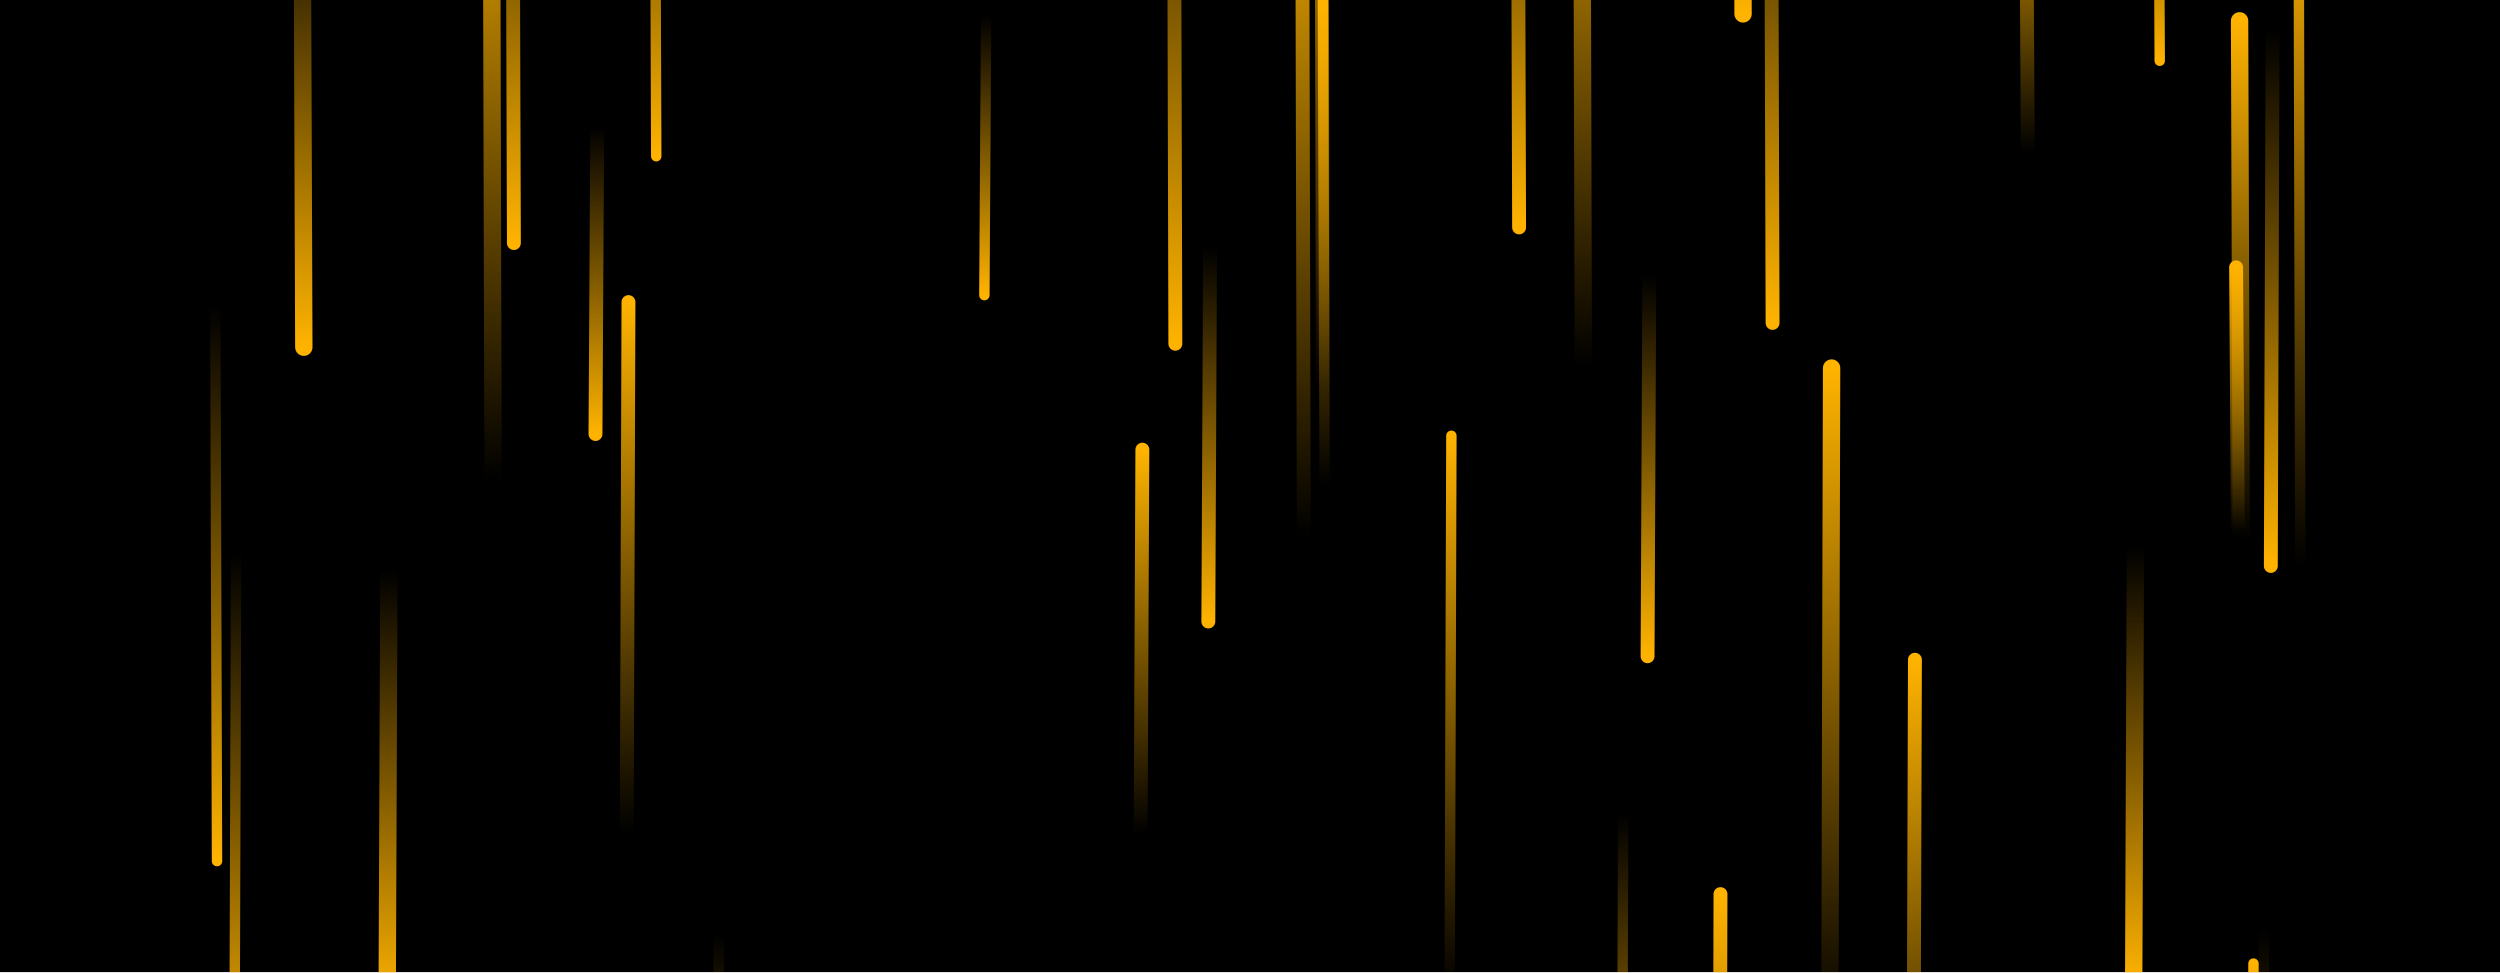
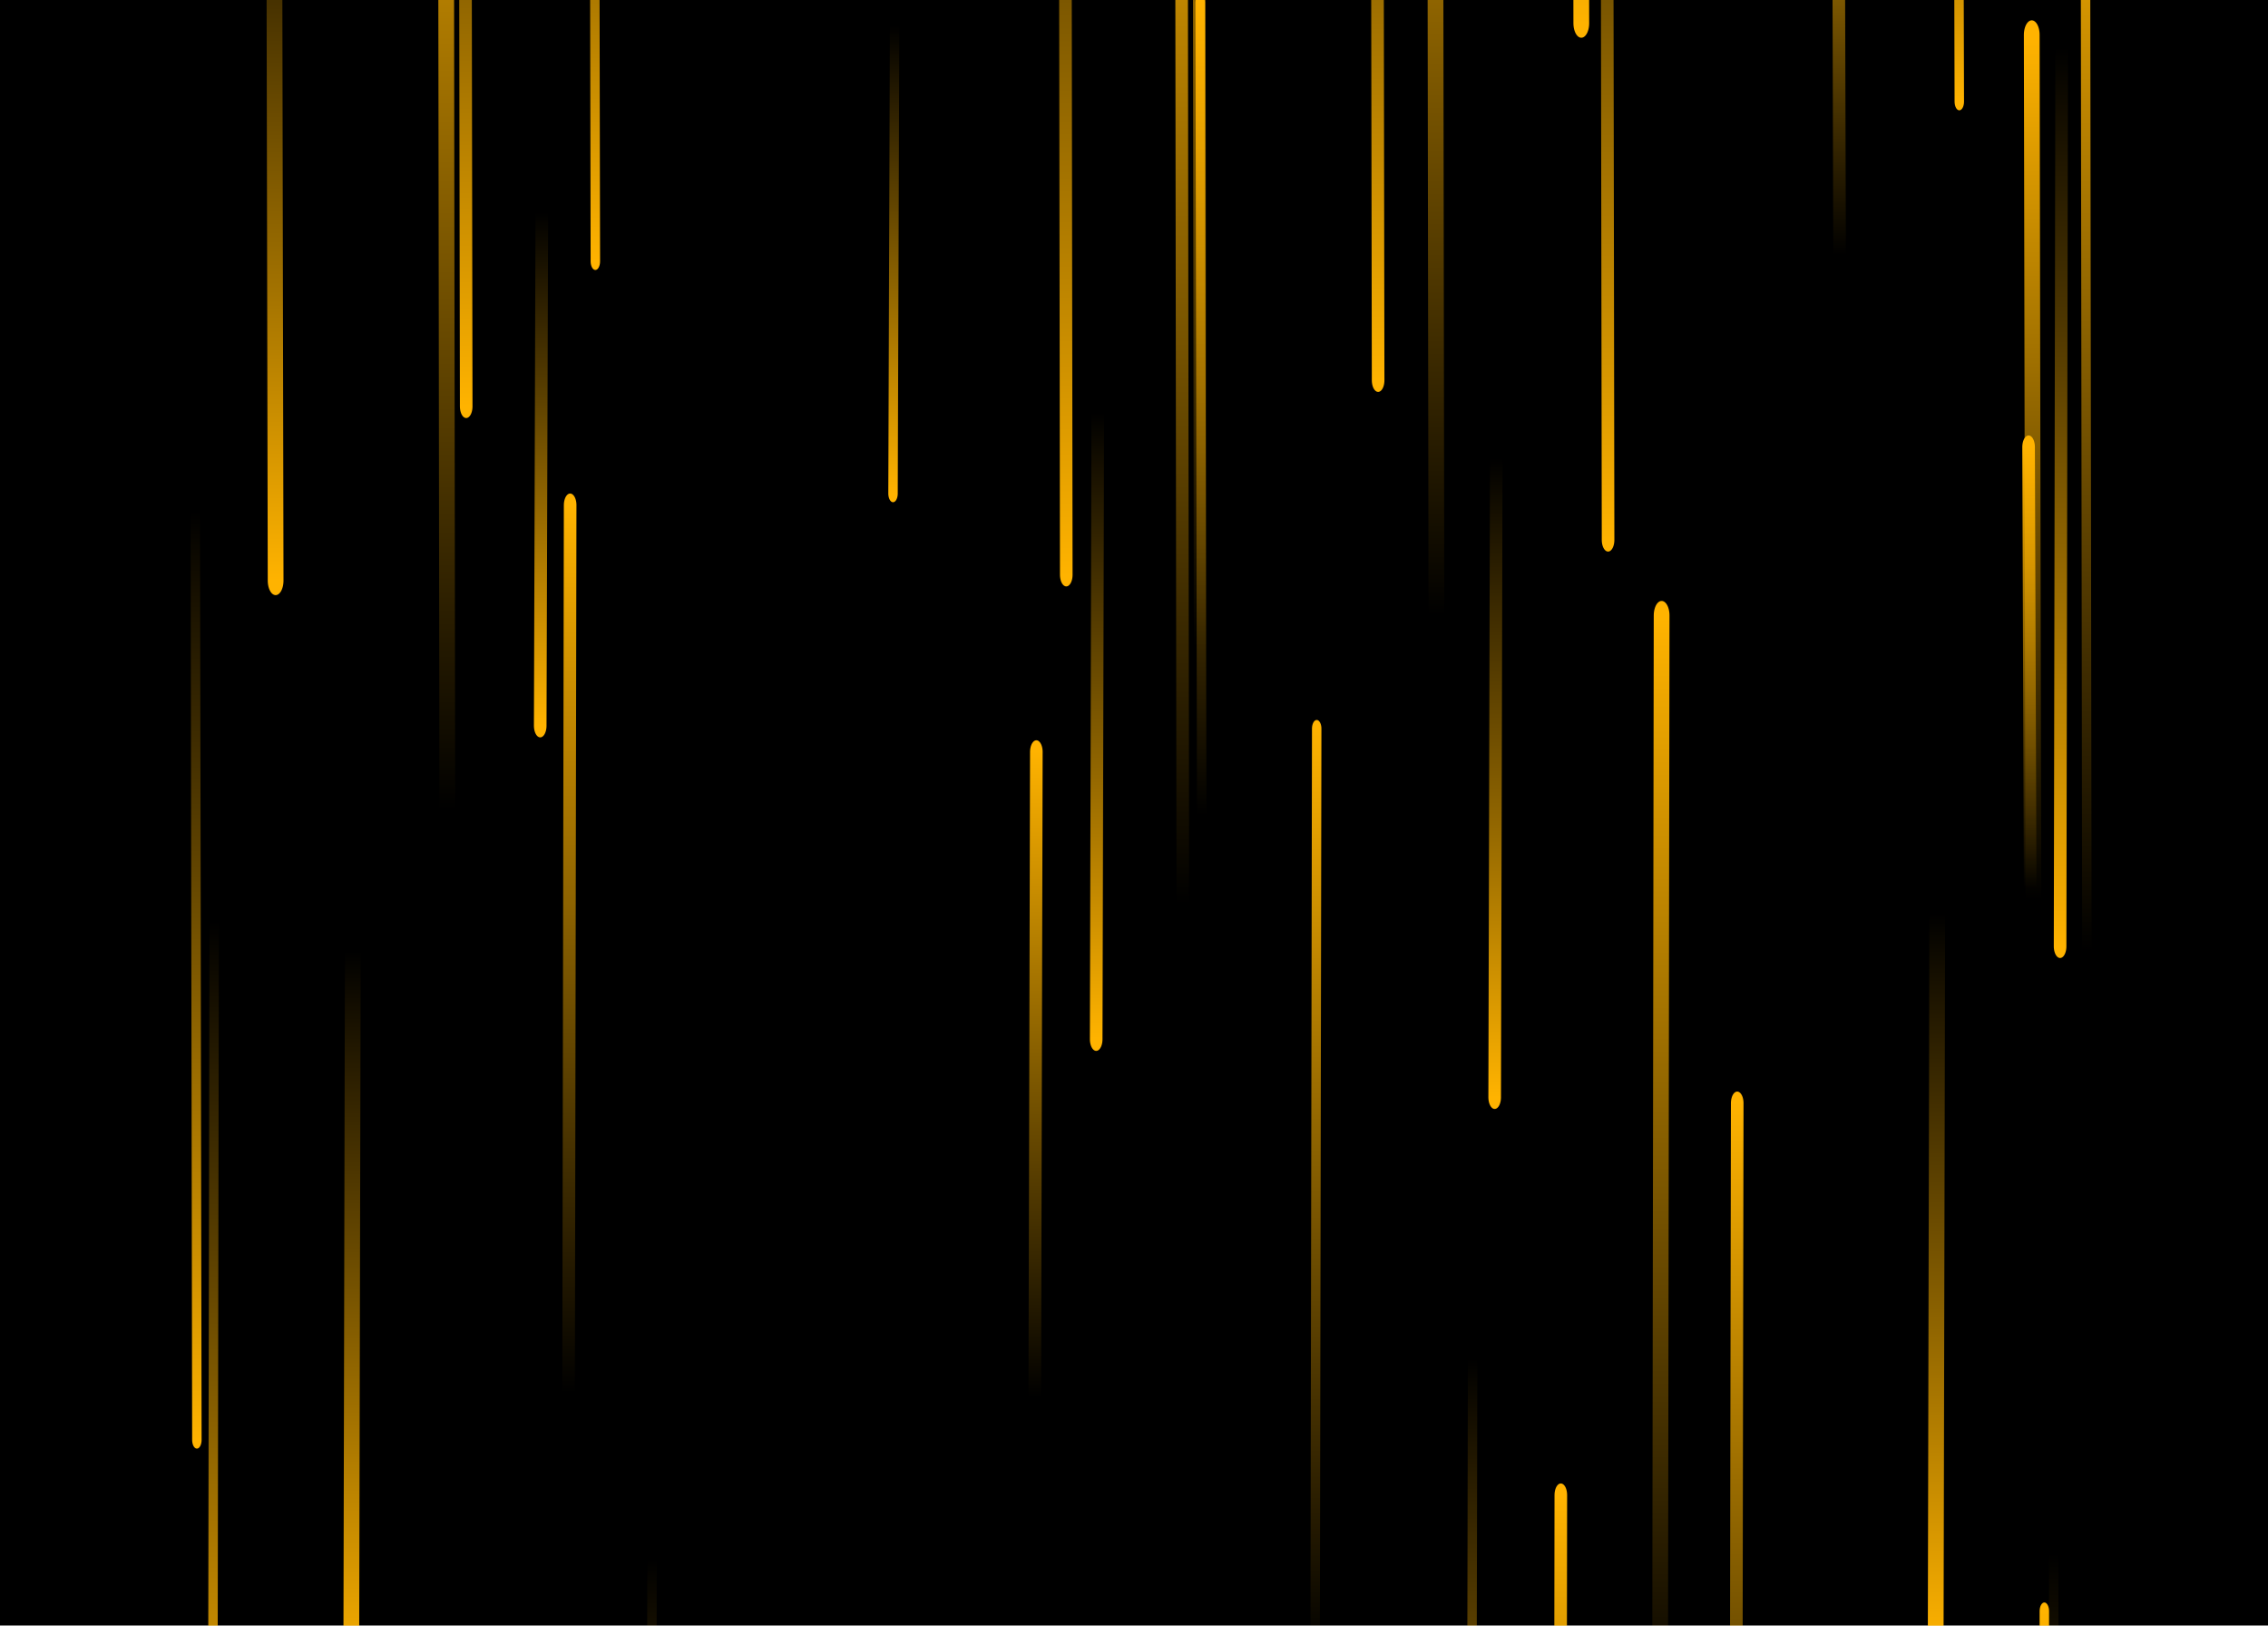
- <svg xmlns="http://www.w3.org/2000/svg" version="1.1" width="1440" height="560" preserveAspectRatio="none" viewBox="0 0 1440 560">
+ <svg xmlns="http://www.w3.org/2000/svg" version="1.1" width="1200" height="860" preserveAspectRatio="none" viewBox="0 0 1440 560">
  <g mask="url(&quot;#SvgjsMask2681&quot;)" fill="none">
    <rect width="1440" height="560" x="0" y="0" fill="url(#SvgjsLinearGradient2682)" />
    <path d="M762 223L761 -179" stroke-width="8" stroke="url(#SvgjsLinearGradient2683)" stroke-linecap="round" class="Up" />
    <path d="M1291 311L1290 12" stroke-width="10" stroke="url(#SvgjsLinearGradient2683)" stroke-linecap="round" class="Up" />
    <path d="M1021 186L1020 -168" stroke-width="8" stroke="url(#SvgjsLinearGradient2684)" stroke-linecap="round" class="Down" />
    <path d="M224 328L223 580" stroke-width="10" stroke="url(#SvgjsLinearGradient2684)" stroke-linecap="round" class="Down" />
    <path d="M763 280L762 1" stroke-width="6" stroke="url(#SvgjsLinearGradient2683)" stroke-linecap="round" class="Up" />
    <path d="M1325 328L1324 -67" stroke-width="6" stroke="url(#SvgjsLinearGradient2683)" stroke-linecap="round" class="Up" />
    <path d="M697 142L696 358" stroke-width="8" stroke="url(#SvgjsLinearGradient2684)" stroke-linecap="round" class="Down" />
    <path d="M414 537L413 826" stroke-width="6" stroke="url(#SvgjsLinearGradient2684)" stroke-linecap="round" class="Down" />
    <path d="M568 9L567 170" stroke-width="6" stroke="url(#SvgjsLinearGradient2684)" stroke-linecap="round" class="Down" />
    <path d="M950 158L949 378" stroke-width="8" stroke="url(#SvgjsLinearGradient2684)" stroke-linecap="round" class="Down" />
    <path d="M1289 306L1288 154" stroke-width="8" stroke="url(#SvgjsLinearGradient2683)" stroke-linecap="round" class="Up" />
    <path d="M658 259L657 481" stroke-width="8" stroke="url(#SvgjsLinearGradient2683)" stroke-linecap="round" class="Up" />
    <path d="M1244 35L1243 -168" stroke-width="6" stroke="url(#SvgjsLinearGradient2684)" stroke-linecap="round" class="Down" />
    <path d="M344 73L343 250" stroke-width="8" stroke="url(#SvgjsLinearGradient2684)" stroke-linecap="round" class="Down" />
    <path d="M1168 88L1167 -94" stroke-width="8" stroke="url(#SvgjsLinearGradient2683)" stroke-linecap="round" class="Up" />
    <path d="M875 131L874 -210" stroke-width="8" stroke="url(#SvgjsLinearGradient2684)" stroke-linecap="round" class="Down" />
    <path d="M136 317L135 638" stroke-width="6" stroke="url(#SvgjsLinearGradient2684)" stroke-linecap="round" class="Down" />
    <path d="M836 251L835 570" stroke-width="6" stroke="url(#SvgjsLinearGradient2683)" stroke-linecap="round" class="Up" />
    <path d="M912 211L911 -165" stroke-width="10" stroke="url(#SvgjsLinearGradient2683)" stroke-linecap="round" class="Up" />
    <path d="M1004 8L1003 -317" stroke-width="10" stroke="url(#SvgjsLinearGradient2684)" stroke-linecap="round" class="Down" />
    <path d="M175 200L174 -76" stroke-width="10" stroke="url(#SvgjsLinearGradient2684)" stroke-linecap="round" class="Down" />
    <path d="M1230 315L1229 567" stroke-width="10" stroke="url(#SvgjsLinearGradient2684)" stroke-linecap="round" class="Down" />
    <path d="M378 90L377 -192" stroke-width="6" stroke="url(#SvgjsLinearGradient2684)" stroke-linecap="round" class="Down" />
    <path d="M677 198L676 -186" stroke-width="8" stroke="url(#SvgjsLinearGradient2684)" stroke-linecap="round" class="Down" />
    <path d="M1055 212L1054 593" stroke-width="10" stroke="url(#SvgjsLinearGradient2683)" stroke-linecap="round" class="Up" />
    <path d="M362 174L361 480" stroke-width="8" stroke="url(#SvgjsLinearGradient2683)" stroke-linecap="round" class="Up" />
    <path d="M296 140L295 -185" stroke-width="8" stroke="url(#SvgjsLinearGradient2684)" stroke-linecap="round" class="Down" />
    <path d="M1103 380L1102 708" stroke-width="8" stroke="url(#SvgjsLinearGradient2683)" stroke-linecap="round" class="Up" />
    <path d="M284 278L283 -121" stroke-width="10" stroke="url(#SvgjsLinearGradient2683)" stroke-linecap="round" class="Up" />
    <path d="M1309 17L1308 326" stroke-width="8" stroke="url(#SvgjsLinearGradient2684)" stroke-linecap="round" class="Down" />
    <path d="M125 496L124 176" stroke-width="6" stroke="url(#SvgjsLinearGradient2684)" stroke-linecap="round" class="Down" />
    <path d="M991 515L990 897" stroke-width="8" stroke="url(#SvgjsLinearGradient2683)" stroke-linecap="round" class="Up" />
    <path d="M751 311L750 -106" stroke-width="8" stroke="url(#SvgjsLinearGradient2683)" stroke-linecap="round" class="Up" />
    <path d="M1304 535L1303 885" stroke-width="6" stroke="url(#SvgjsLinearGradient2684)" stroke-linecap="round" class="Down" />
    <path d="M1298 555L1297 951" stroke-width="6" stroke="url(#SvgjsLinearGradient2683)" stroke-linecap="round" class="Up" />
    <path d="M935 468L934 731" stroke-width="6" stroke="url(#SvgjsLinearGradient2684)" stroke-linecap="round" class="Down" />
  </g>
  <defs>
    <mask id="SvgjsMask2681">
      <rect width="1440" height="560" fill="#ffffff" />
    </mask>
    <linearGradient x1="15.28%" y1="-39.29%" x2="84.72%" y2="139.29%" gradientUnits="userSpaceOnUse" id="SvgjsLinearGradient2682">
      <stop stop-color="#0e2a47" offset="0" />
      <stop stop-color="rgba(0, 0, 0, 1)" offset="0" />
    </linearGradient>
    <linearGradient x1="0%" y1="100%" x2="0%" y2="0%" id="SvgjsLinearGradient2683">
      <stop stop-color="rgba(255, 179, 0, 0)" offset="0" />
      <stop stop-color="rgba(255, 179, 0, 1)" offset="1" />
    </linearGradient>
    <linearGradient x1="0%" y1="0%" x2="0%" y2="100%" id="SvgjsLinearGradient2684">
      <stop stop-color="rgba(255, 179, 0, 0)" offset="0" />
      <stop stop-color="rgba(255, 179, 0, 1)" offset="1" />
    </linearGradient>
  </defs>
</svg>
